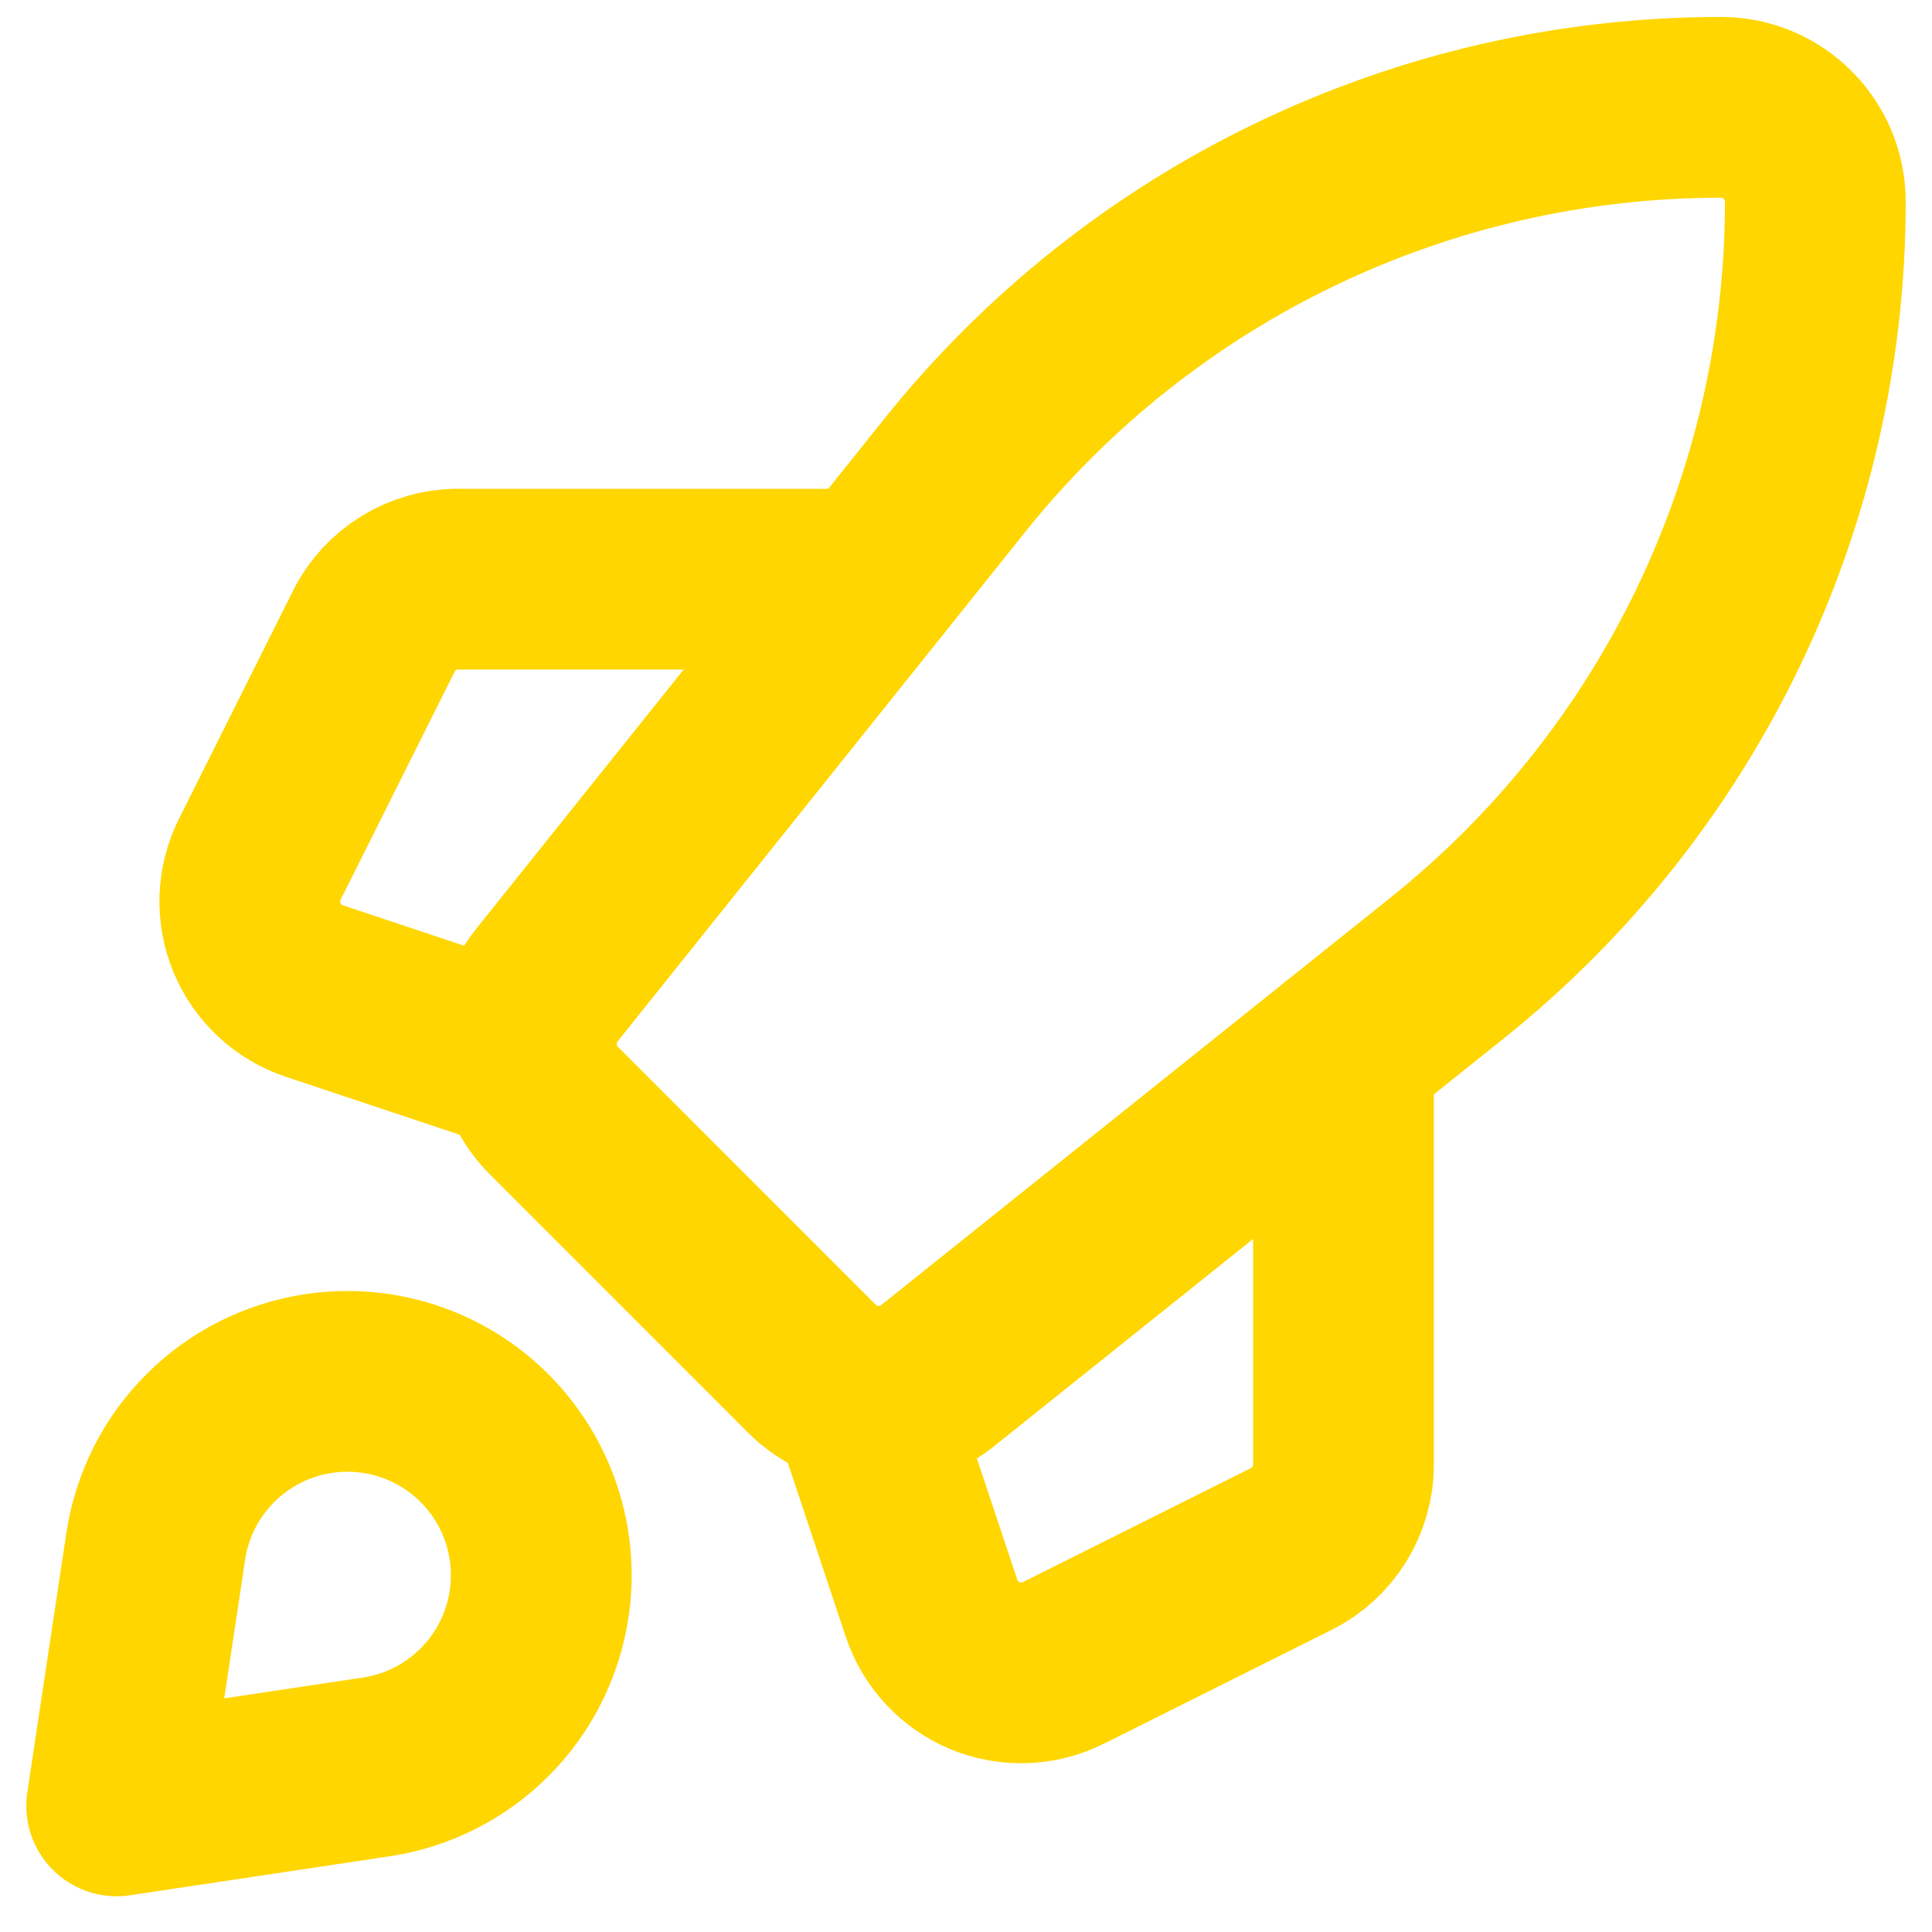
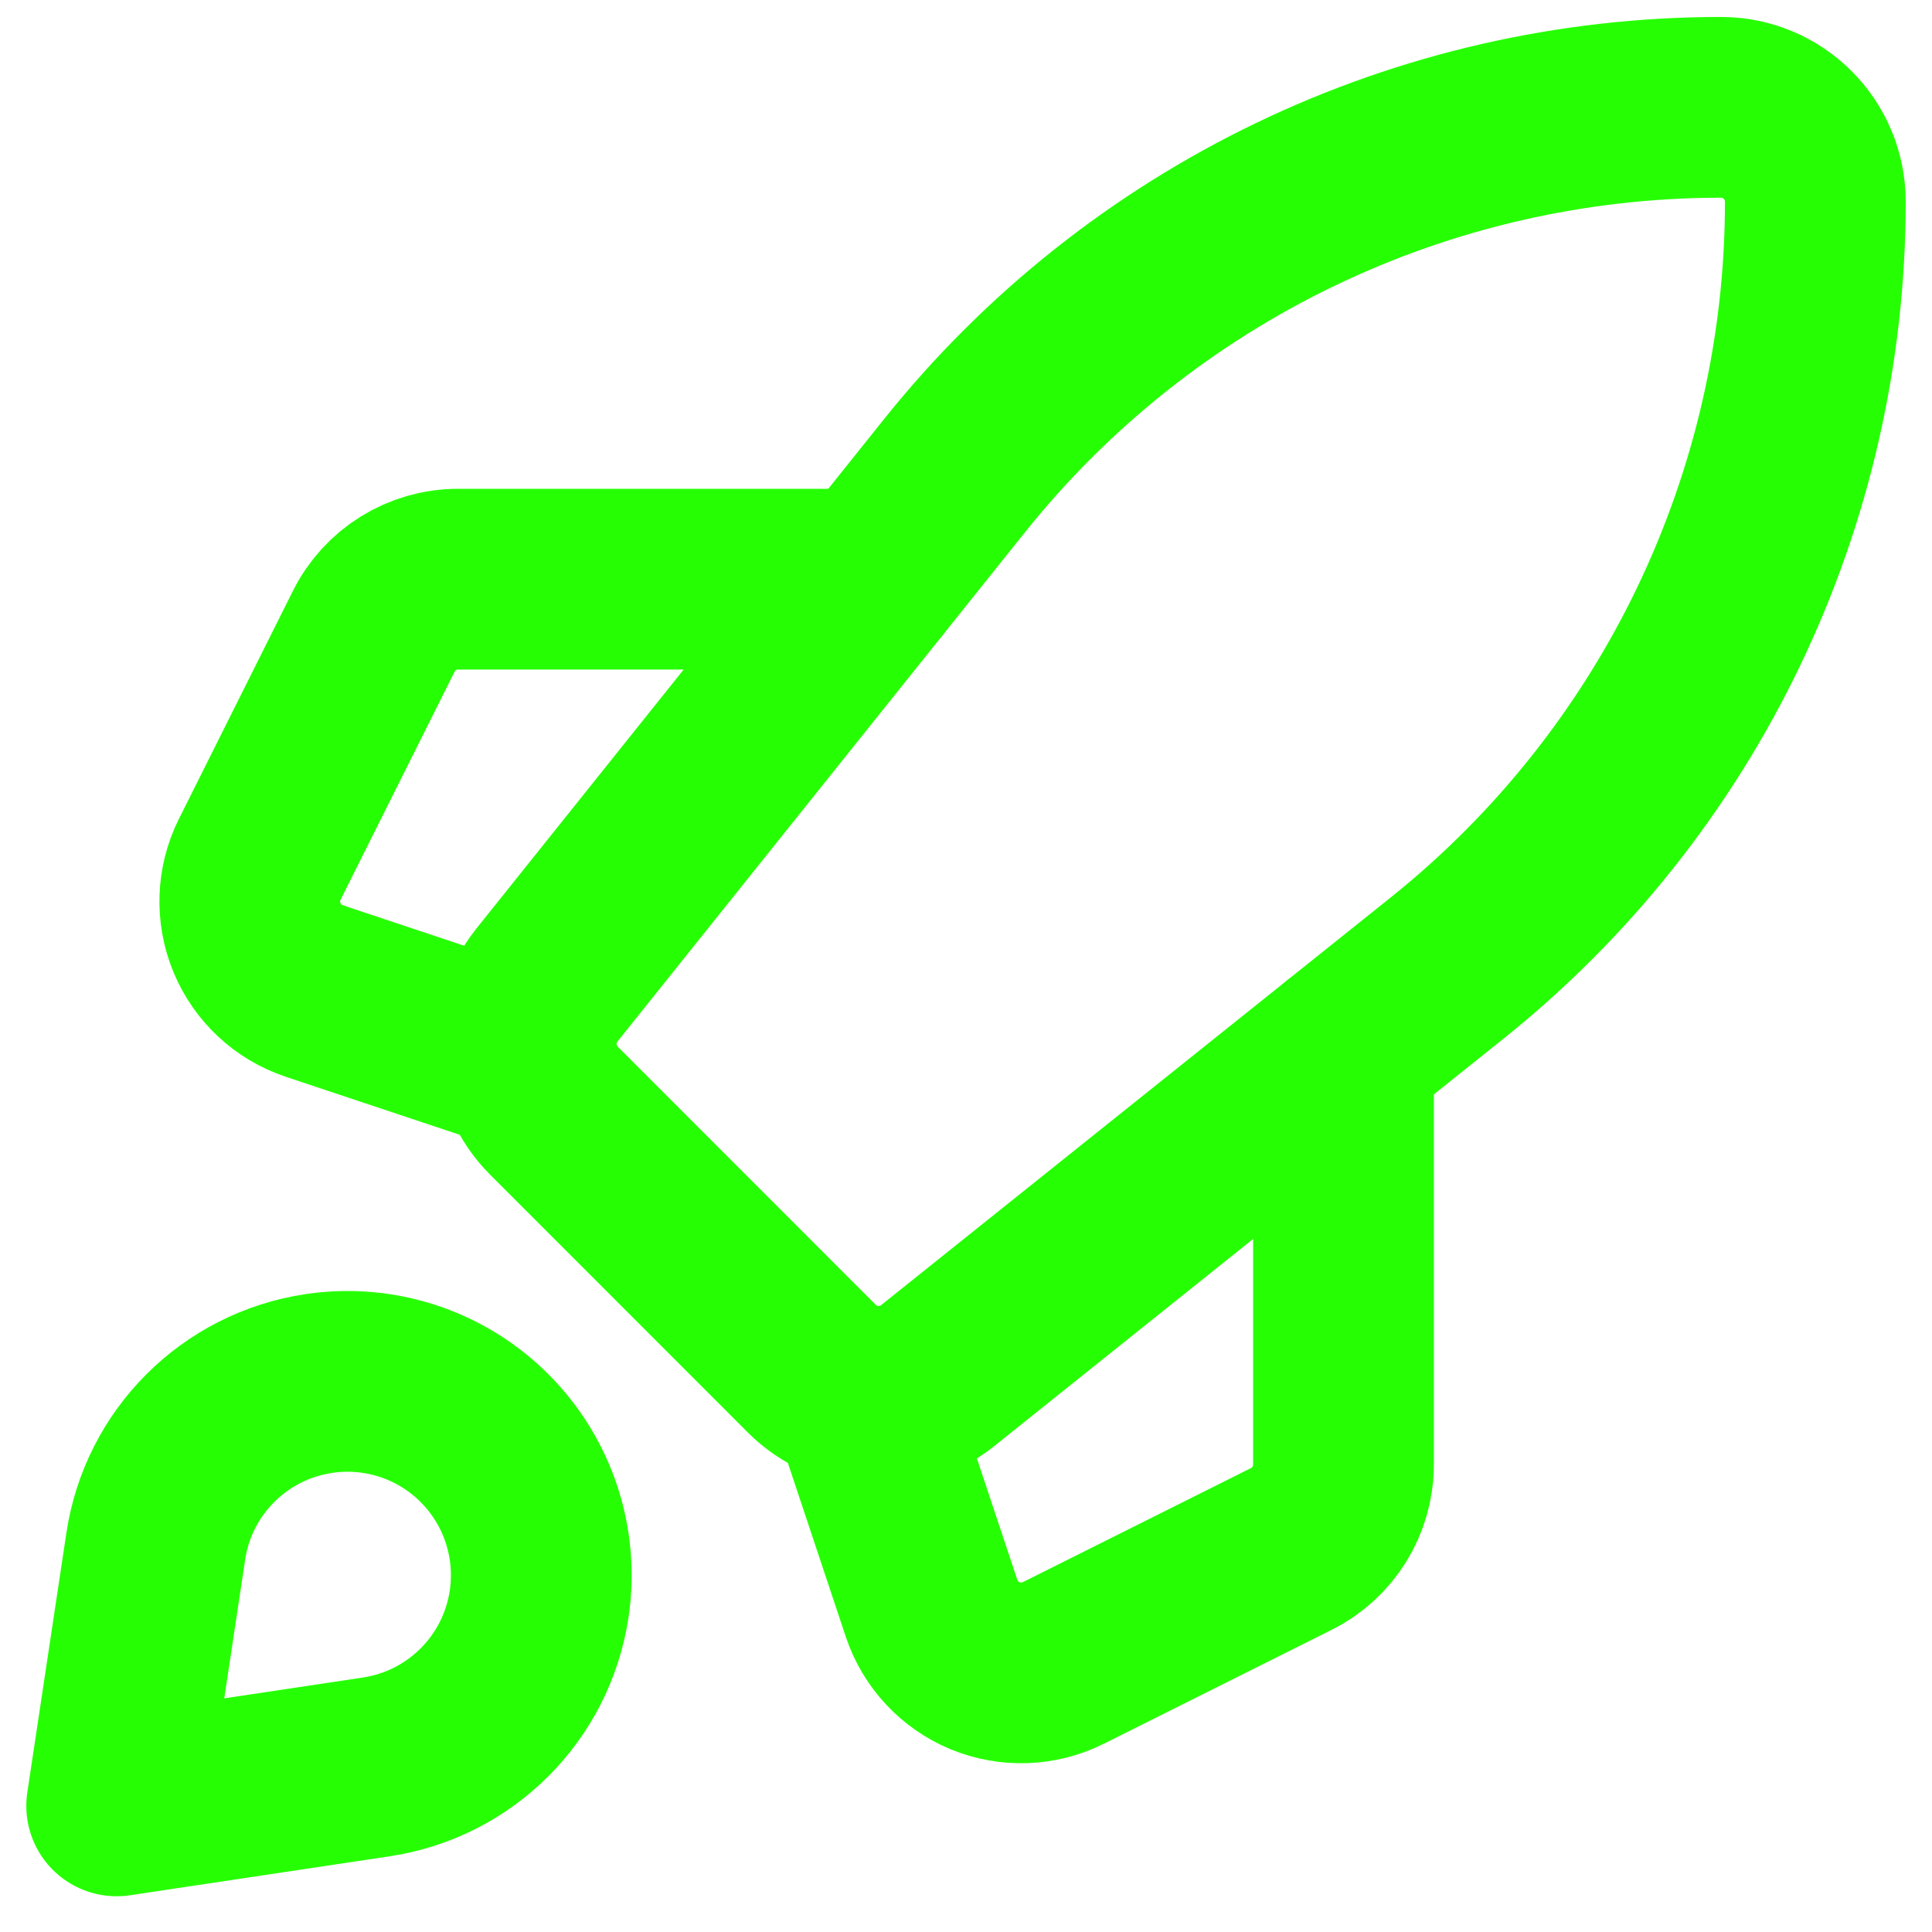
<svg xmlns="http://www.w3.org/2000/svg" width="18" height="18" viewBox="0 0 18 18" fill="none">
-   <path fill-rule="evenodd" clip-rule="evenodd" d="M13.48 9.021L8.735 12.817C8.386 13.097 7.881 13.069 7.564 12.752L5.161 10.348C4.844 10.031 4.816 9.527 5.096 9.177L8.892 4.433C10.627 2.263 13.255 1 16.034 1C16.519 1 16.913 1.394 16.913 1.879C16.913 4.658 15.65 7.286 13.48 9.021Z" stroke="#FFD600" stroke-width="1.684" stroke-linecap="round" stroke-linejoin="round" />
-   <path d="M12.517 9.792V13.644C12.517 13.977 12.329 14.282 12.031 14.431L9.907 15.493C9.679 15.607 9.413 15.616 9.177 15.519C8.942 15.421 8.76 15.226 8.679 14.984L8.121 13.309" stroke="#FFD600" stroke-width="1.684" stroke-linecap="round" stroke-linejoin="round" />
-   <path d="M4.604 9.792L2.928 9.233C2.686 9.152 2.492 8.971 2.394 8.735C2.297 8.5 2.306 8.234 2.42 8.006L3.482 5.882C3.631 5.584 3.935 5.396 4.268 5.396H8.121" stroke="#FFD600" stroke-width="1.684" stroke-linecap="round" stroke-linejoin="round" />
-   <path fill-rule="evenodd" clip-rule="evenodd" d="M3.505 16.462L1.087 16.825L1.451 14.408C1.568 13.623 2.184 13.008 2.969 12.89C3.535 12.805 4.109 12.993 4.514 13.399C4.919 13.804 5.108 14.377 5.023 14.944C4.905 15.729 4.29 16.344 3.505 16.462Z" stroke="#FFD600" stroke-width="1.684" stroke-linecap="round" stroke-linejoin="round" />
+   <path fill-rule="evenodd" clip-rule="evenodd" d="M13.48 9.021L8.735 12.817C8.386 13.097 7.881 13.069 7.564 12.752L5.161 10.348C4.844 10.031 4.816 9.527 5.096 9.177L8.892 4.433C10.627 2.263 13.255 1 16.034 1C16.519 1 16.913 1.394 16.913 1.879C16.913 4.658 15.65 7.286 13.48 9.021Z" stroke="#26FF03" stroke-width="1.684" stroke-linecap="round" stroke-linejoin="round" />
+   <path d="M12.517 9.792V13.644C12.517 13.977 12.329 14.282 12.031 14.431L9.907 15.493C9.679 15.607 9.413 15.616 9.177 15.519C8.942 15.421 8.76 15.226 8.679 14.984L8.121 13.309" stroke="#26FF03" stroke-width="1.684" stroke-linecap="round" stroke-linejoin="round" />
+   <path d="M4.604 9.792L2.928 9.233C2.686 9.152 2.492 8.971 2.394 8.735C2.297 8.5 2.306 8.234 2.42 8.006L3.482 5.882C3.631 5.584 3.935 5.396 4.268 5.396H8.121" stroke="#26FF03" stroke-width="1.684" stroke-linecap="round" stroke-linejoin="round" />
+   <path fill-rule="evenodd" clip-rule="evenodd" d="M3.505 16.462L1.087 16.825L1.451 14.408C1.568 13.623 2.184 13.008 2.969 12.89C3.535 12.805 4.109 12.993 4.514 13.399C4.919 13.804 5.108 14.377 5.023 14.944C4.905 15.729 4.29 16.344 3.505 16.462Z" stroke="#26FF03" stroke-width="1.684" stroke-linecap="round" stroke-linejoin="round" />
</svg>
